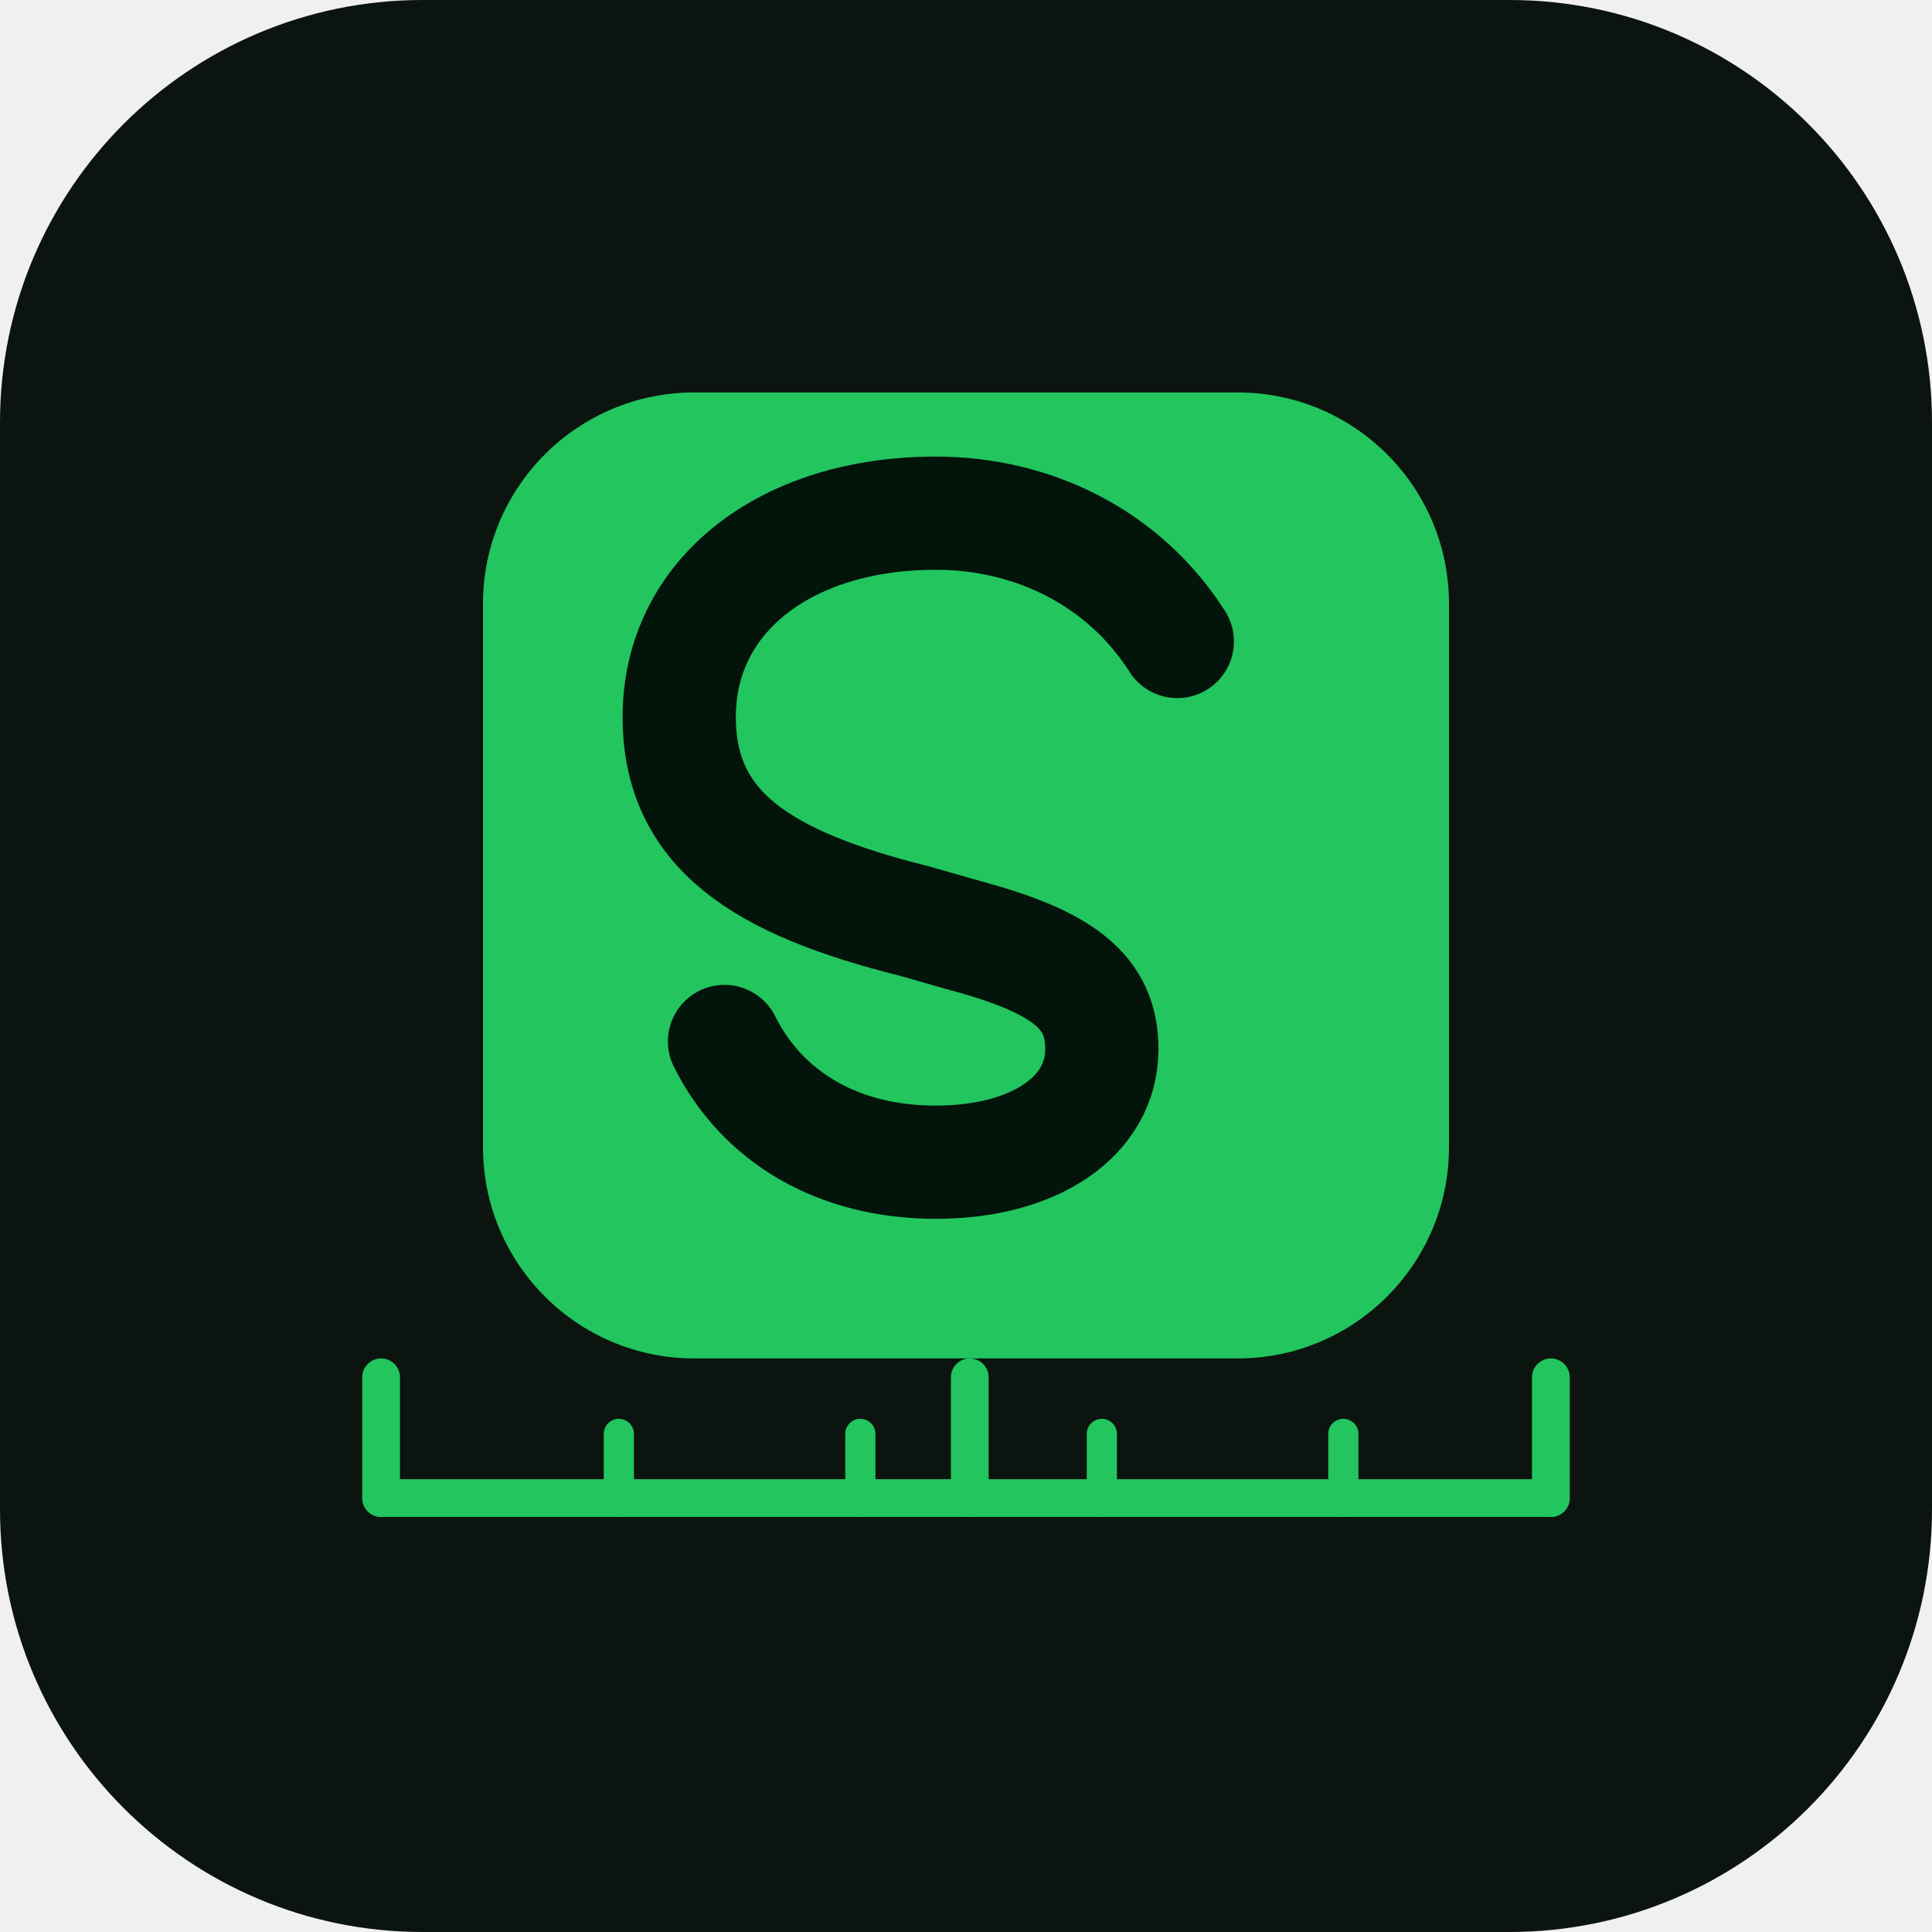
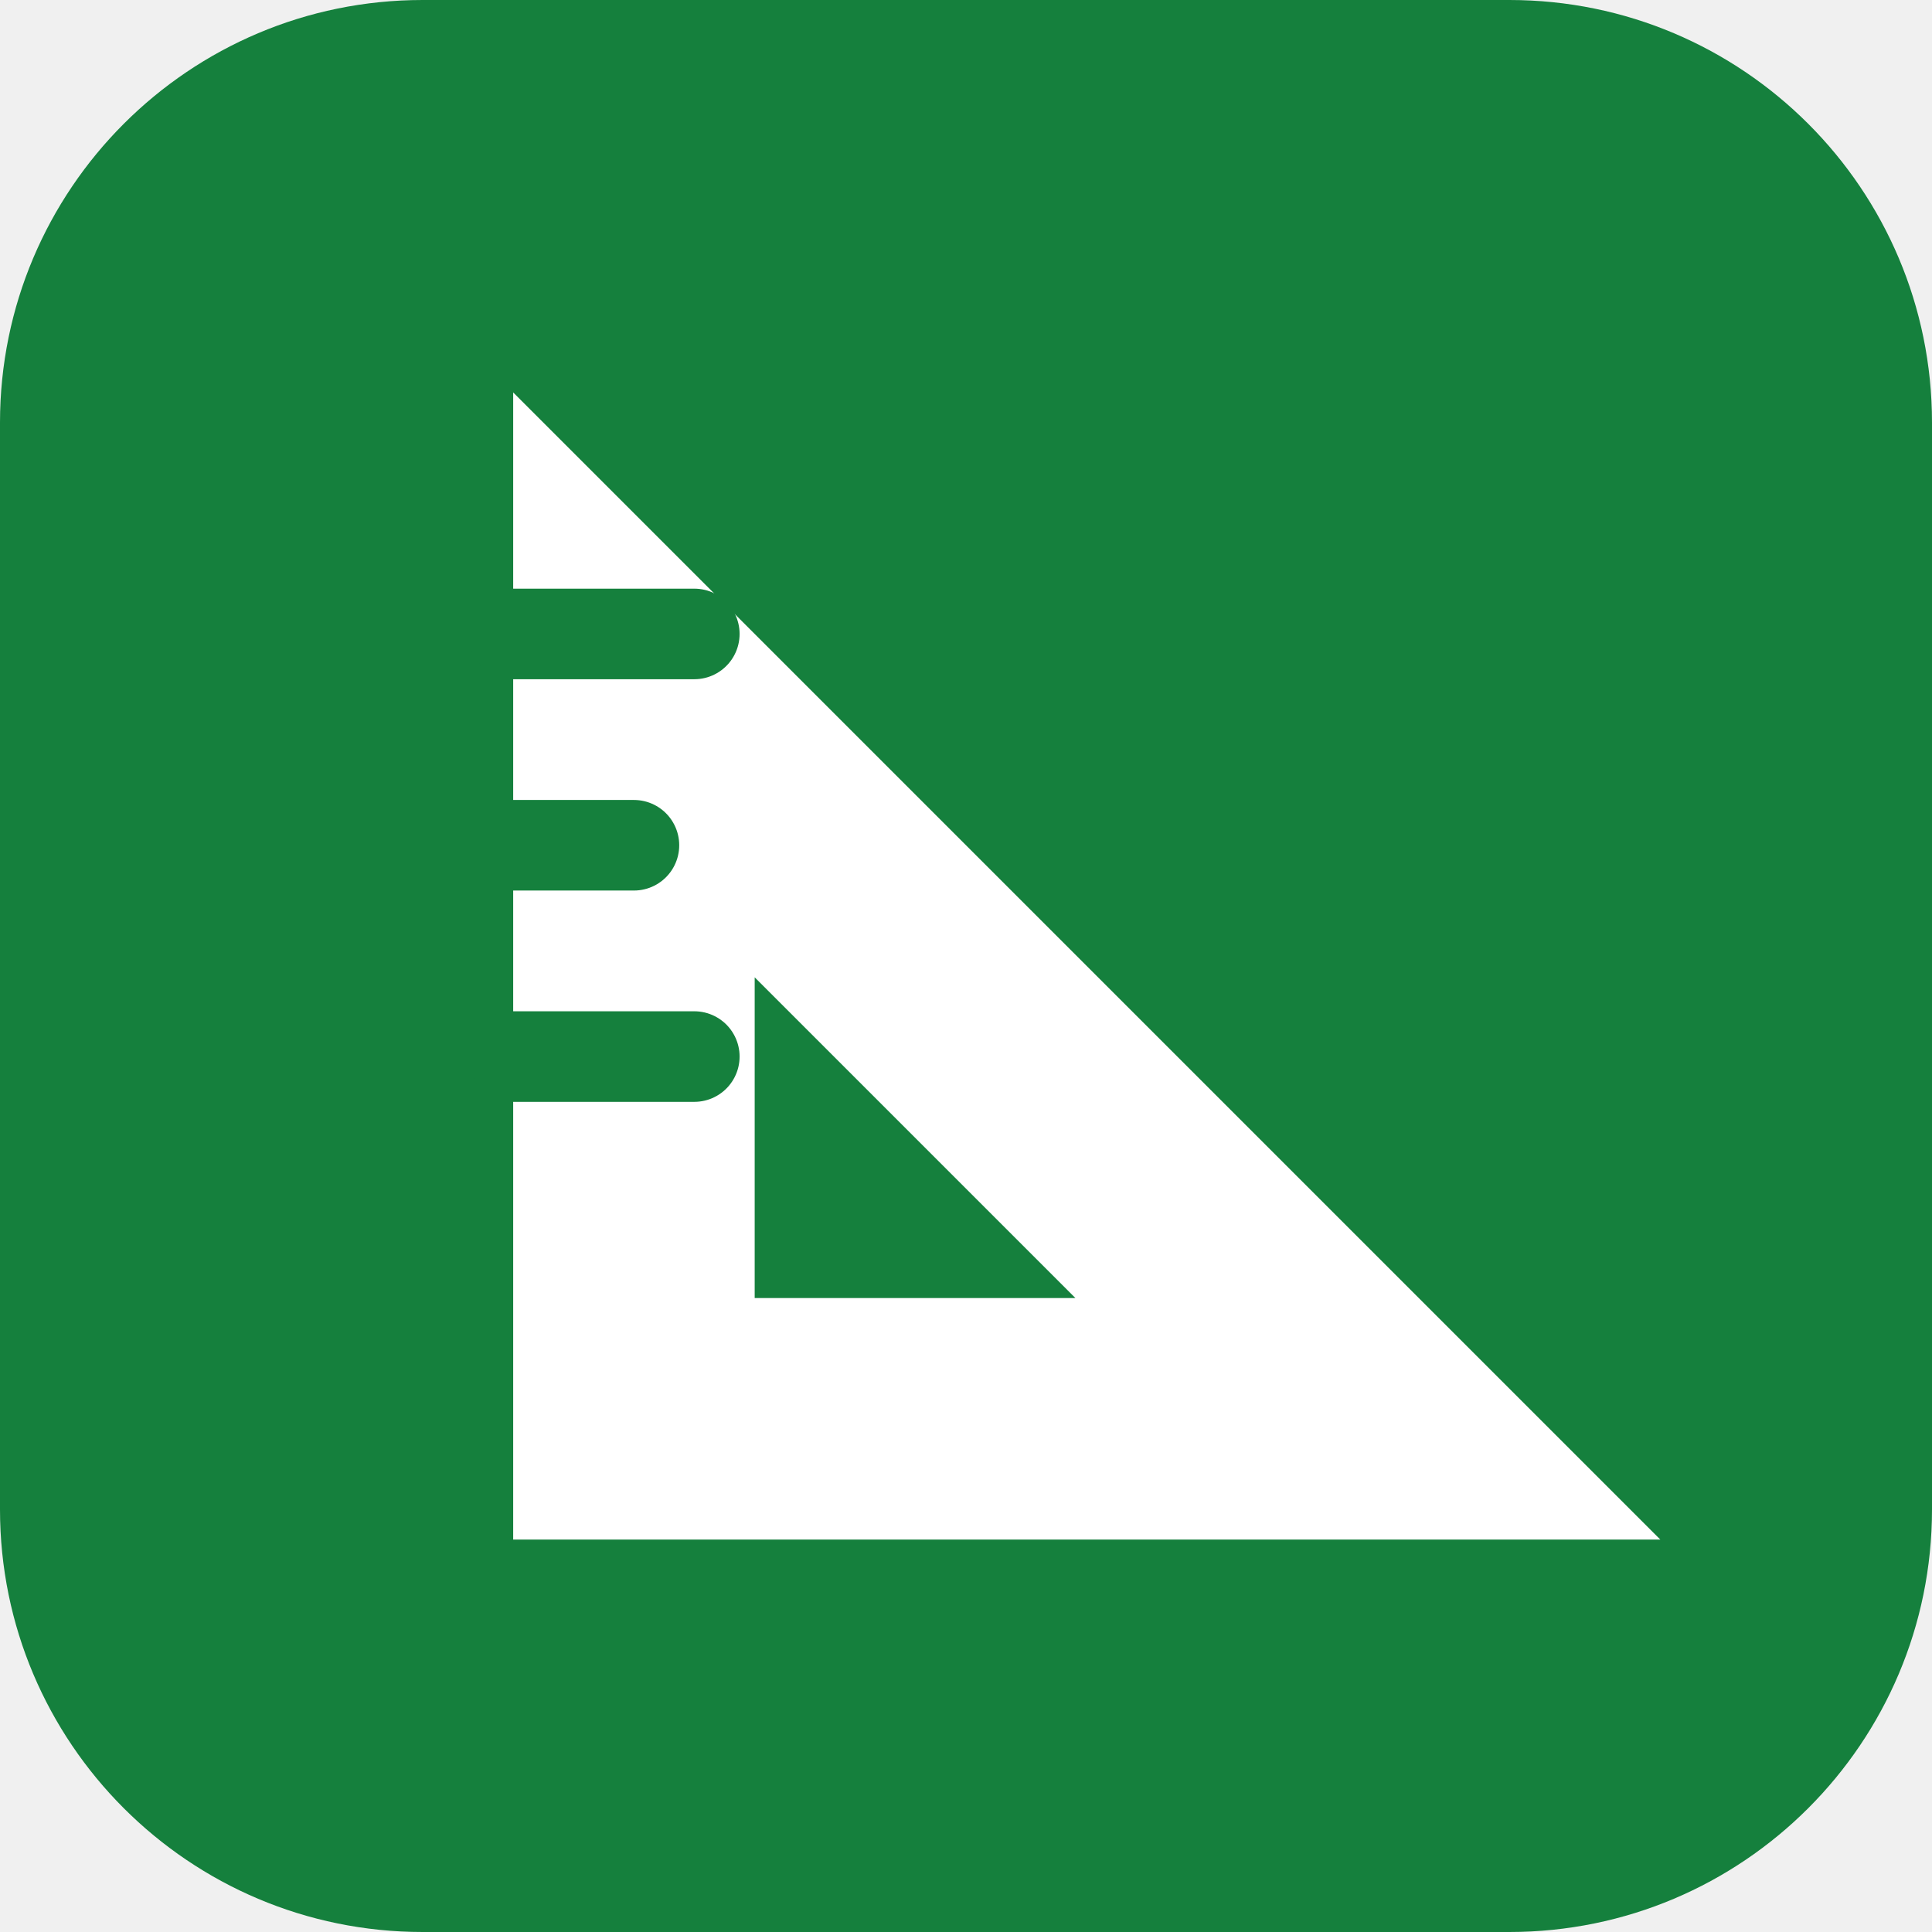
<svg xmlns="http://www.w3.org/2000/svg" viewBox="0 0 512 512">
-   <rect width="512" height="512" rx="112" fill="#0c140f" />
-   <rect x="128" y="104" width="256" height="256" rx="56" fill="#22c55e" />
-   <path d="M312 170c-14-22-38-34-64-34-40 0-68 22-68 54 0 30 22 44 62 54l14 4c26 7 36 15 36 30 0 18-18 30-44 30-26 0-46-12-56-32" fill="none" stroke="#03140a" stroke-width="30" stroke-linecap="round" />
-   <g fill="#22c55e">
-     <rect x="96" y="392" width="320" height="10" rx="5" />
-     <rect x="96" y="360" width="10" height="42" rx="5" />
-     <rect x="160" y="376" width="8" height="26" rx="4" />
-     <rect x="224" y="376" width="8" height="26" rx="4" />
-     <rect x="252" y="360" width="10" height="42" rx="5" />
-     <rect x="288" y="376" width="8" height="26" rx="4" />
-     <rect x="352" y="376" width="8" height="26" rx="4" />
-     <rect x="406" y="360" width="10" height="42" rx="5" />
-   </g>
+   <rect width="512" height="512" rx="112" fill="#15803d" />
+   <path d="M136 104v304h304z" fill="#fff" />
+   <path d="M200 259v85h85z" fill="#15803d" />
+   <path d="M136 168h48M136 224h32M136 280h48" stroke="#15803d" stroke-width="24" stroke-linecap="round" />
</svg>
